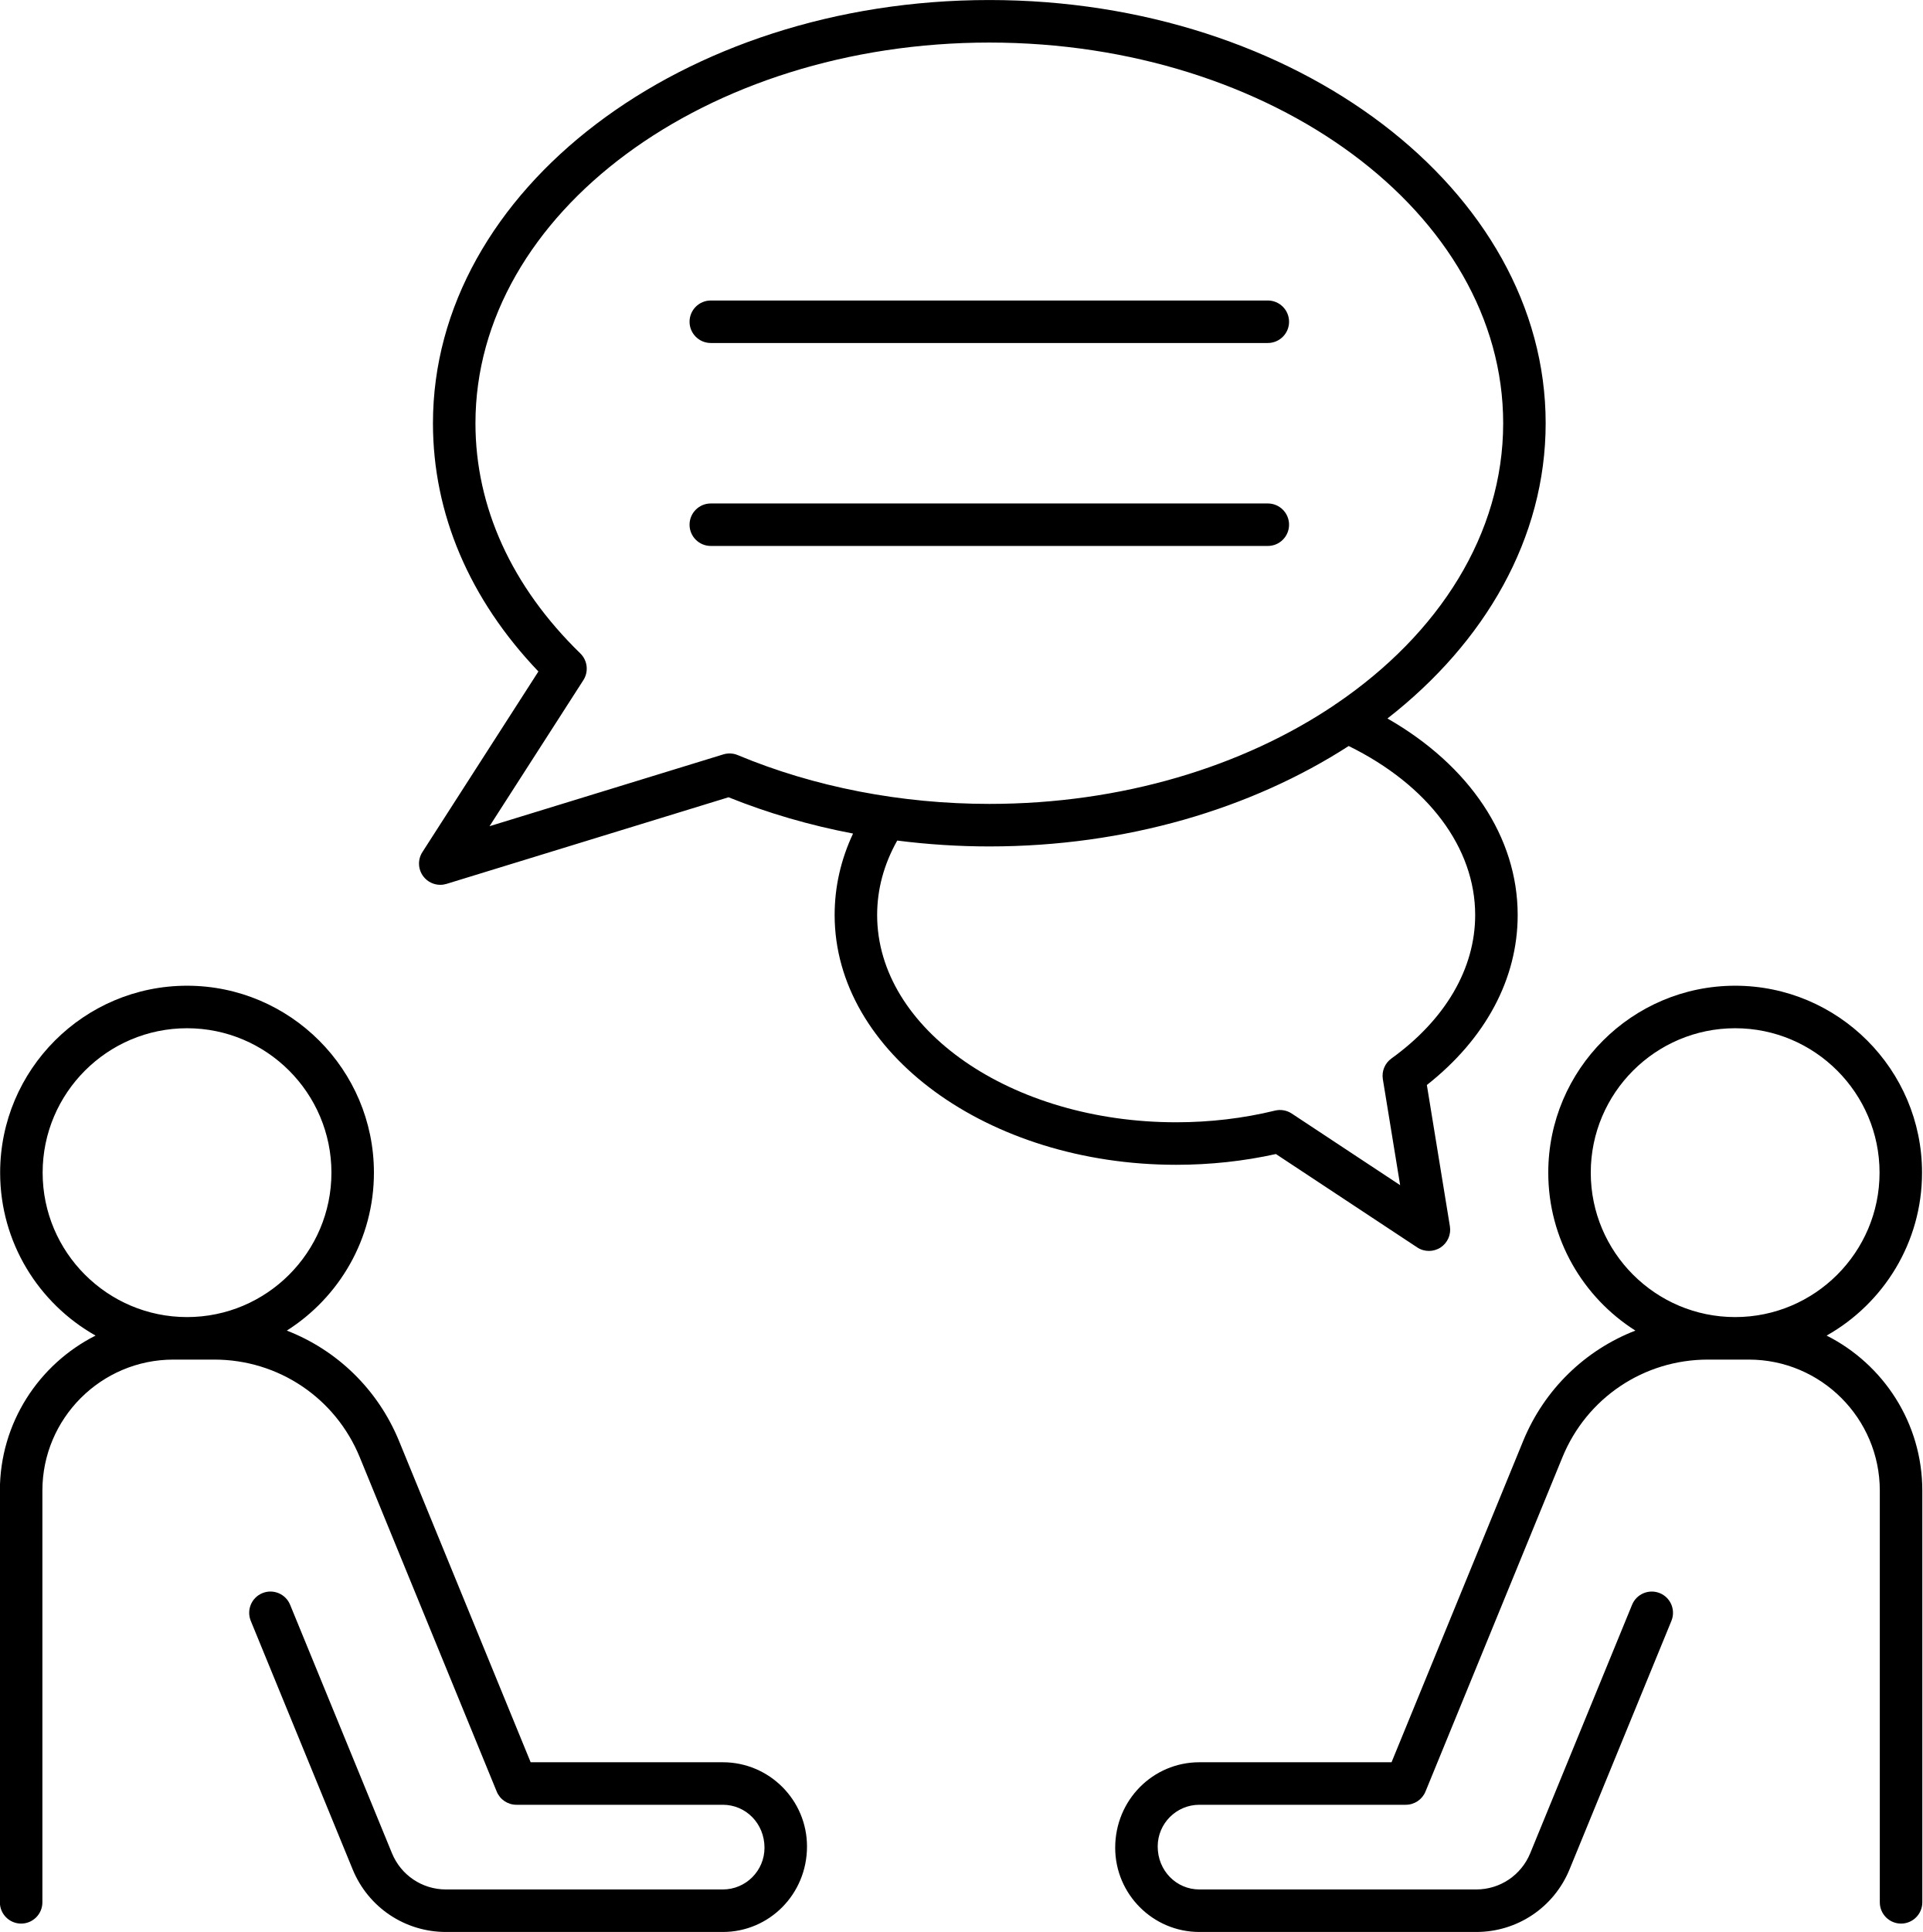
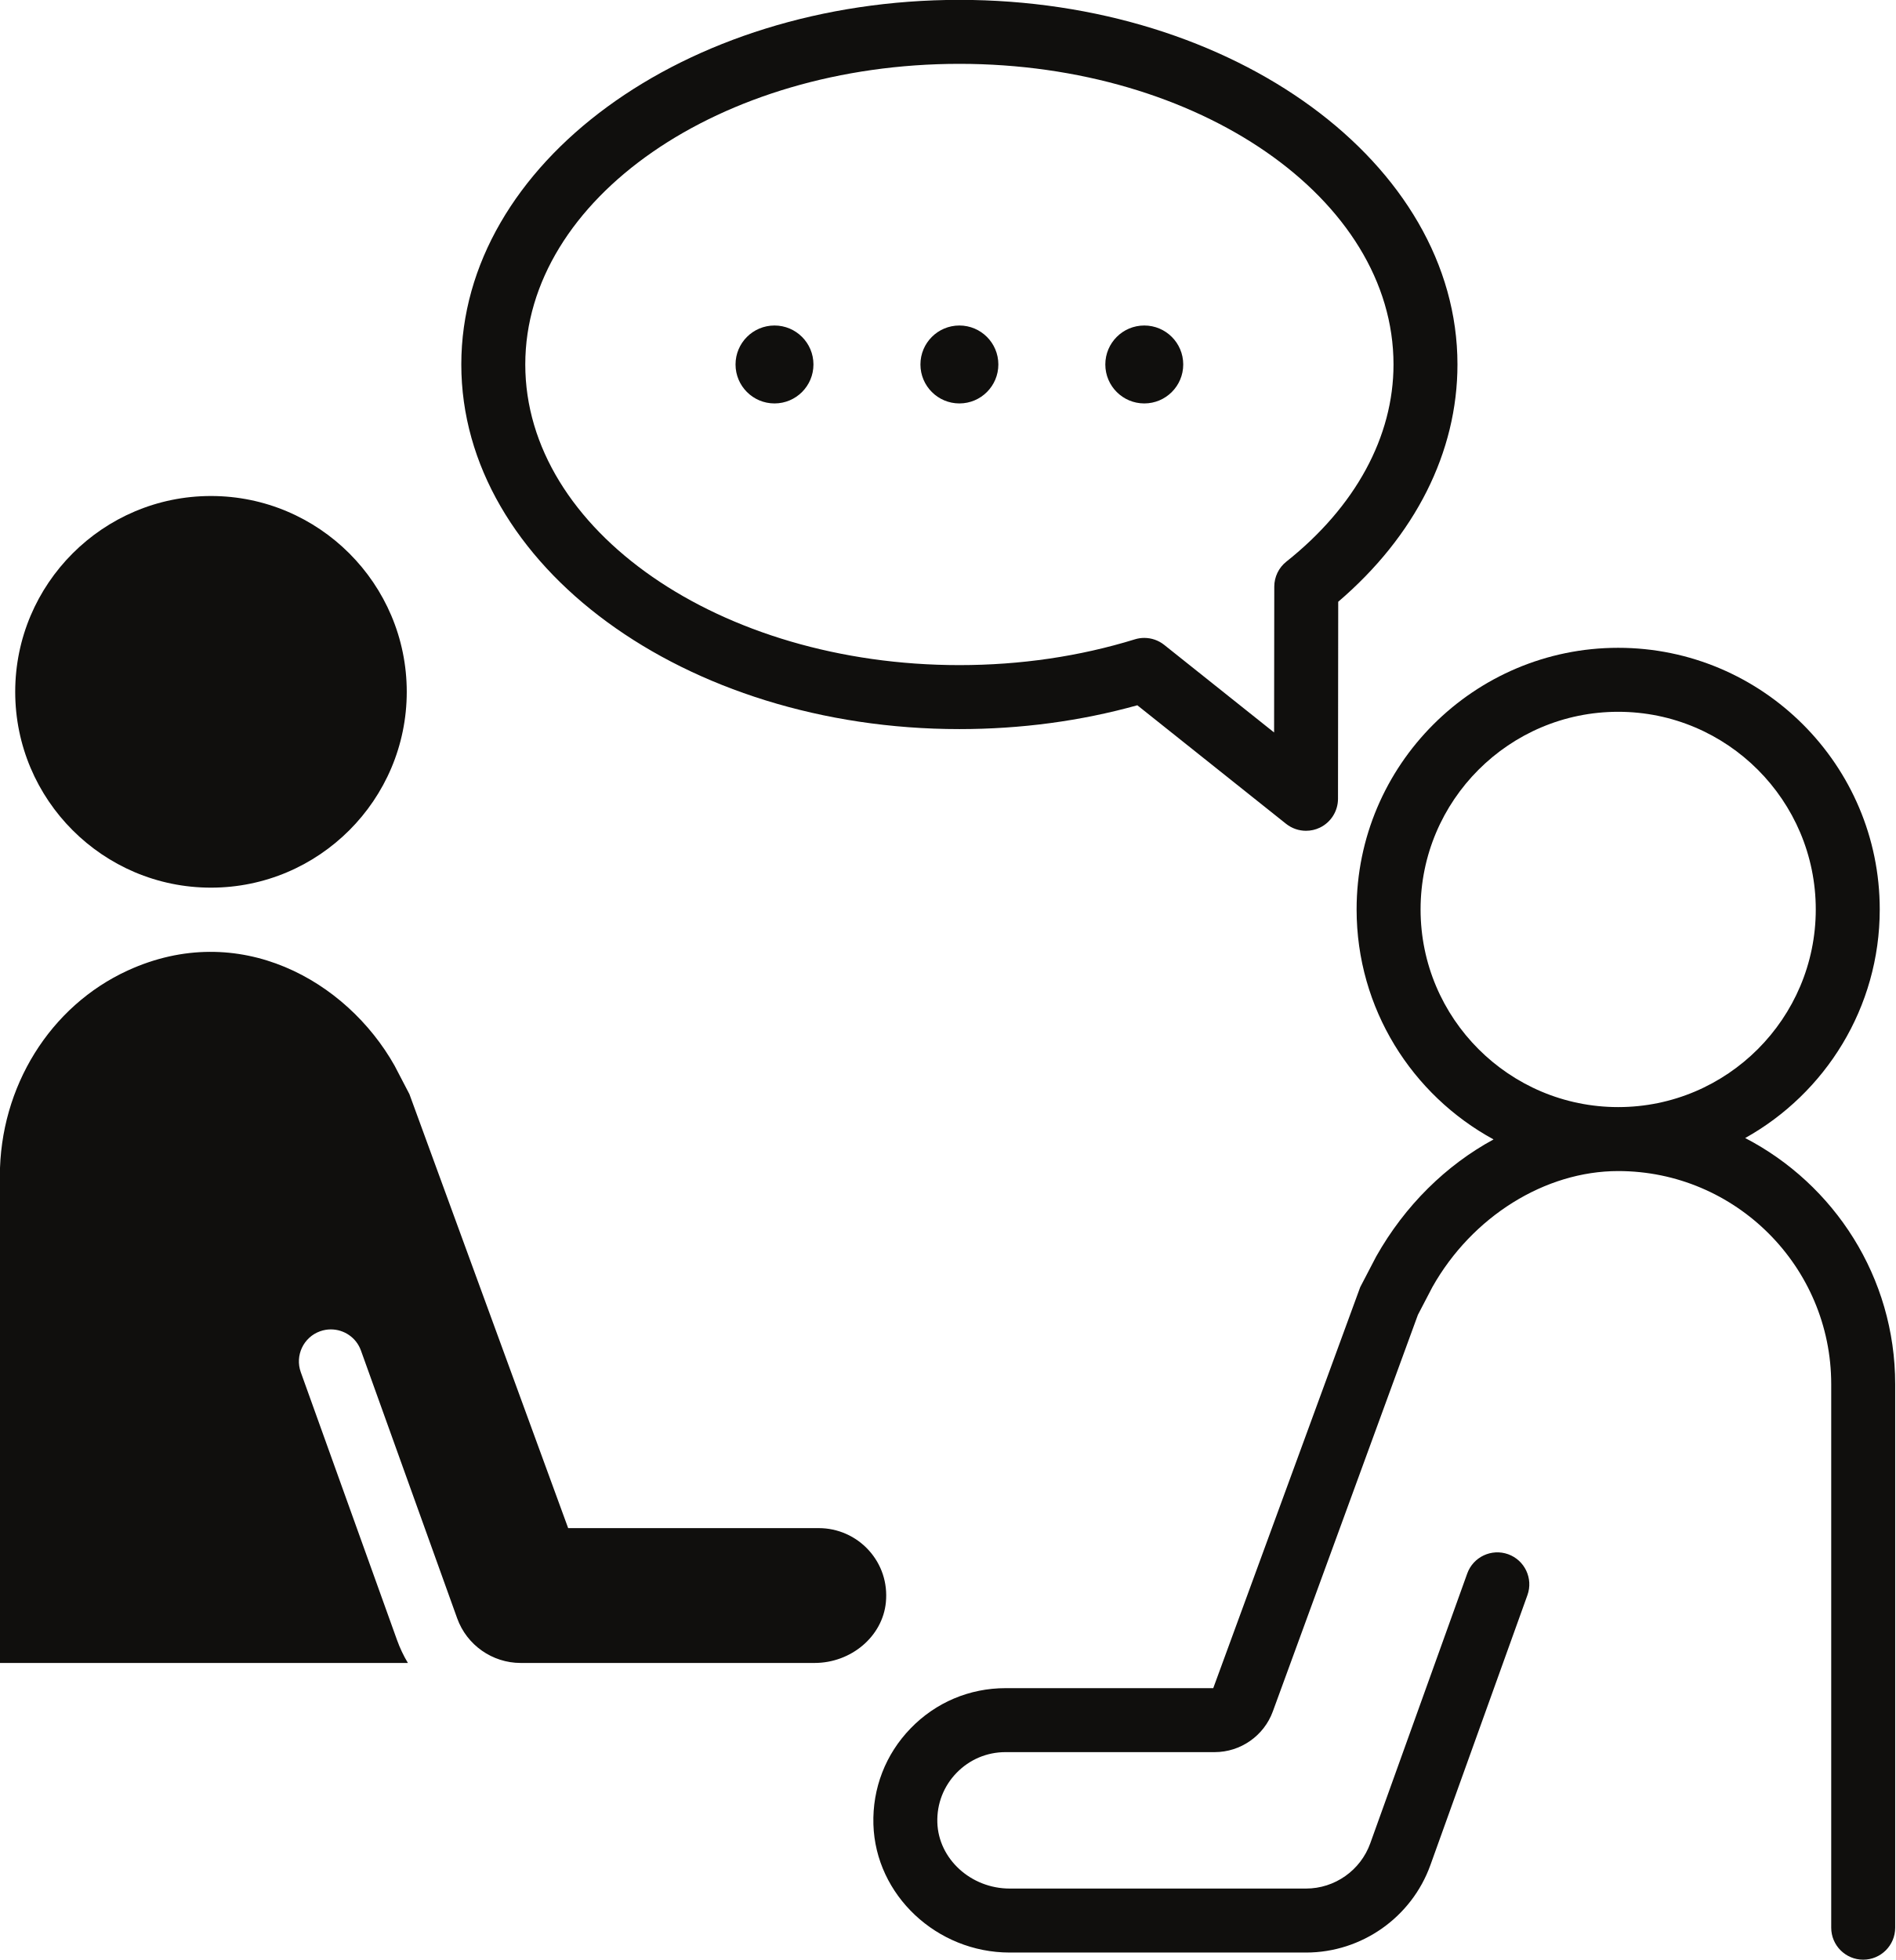
- <svg xmlns="http://www.w3.org/2000/svg" width="413.3" height="415.2" viewBox="49.4 48.4 413.3 415.2" overflow="hidden">
-   <style>
- .MsftOfcThm_Text1_Fill_v2 {
-  fill:#000000; 
- }
- </style>
-   <g id="change1_1" fill="#100F0D">
-     <path d="M202.195 122.113 321.934 122.113C324.453 122.113 326.5 120.07 326.5 117.547 326.5 115.023 324.453 112.98 321.934 112.98L202.195 112.98C199.676 112.98 197.629 115.023 197.629 117.547 197.629 120.07 199.676 122.113 202.195 122.113" class="MsftOfcThm_Text1_Fill_v2" stroke-width="1" fill="#000000" />
-     <path d="M326.5 161.164C326.5 158.641 324.453 156.598 321.934 156.598L202.195 156.598C199.676 156.598 197.629 158.641 197.629 161.164 197.629 163.688 199.676 165.73 202.195 165.73L321.934 165.73C324.453 165.73 326.5 163.688 326.5 161.164" class="MsftOfcThm_Text1_Fill_v2" stroke-width="1" fill="#000000" />
-     <path d="M237.953 245.043C237.953 239.512 239.406 234.141 242.27 229.043 248.793 229.871 255.414 230.305 262.066 230.305 291.492 230.305 318.465 222.176 339.32 208.723 356.391 217.125 366.508 230.566 366.508 245.043 366.508 256.555 360.109 267.508 348.496 275.883 347.094 276.895 346.383 278.613 346.66 280.324L350.379 303.102 327.07 287.703C326.012 287.008 324.699 286.773 323.469 287.078 316.656 288.742 309.512 289.586 302.23 289.586 266.789 289.586 237.953 269.602 237.953 245.043ZM204.891 210.523 154.633 225.957 174.805 194.566C175.977 192.738 175.699 190.336 174.145 188.82 159.398 174.477 151.605 157.371 151.605 139.355 151.605 94.246 201.156 57.547 262.066 57.547 322.973 57.547 372.527 94.246 372.527 139.355 372.527 163.156 358.73 184.609 336.754 199.574 336.551 199.691 336.355 199.824 336.172 199.973 316.559 213.137 290.555 221.164 262.066 221.164 243.113 221.164 224.418 217.539 207.988 210.676 207.008 210.266 205.91 210.215 204.891 210.523ZM323.672 296.41 354.051 316.48C354.812 316.984 355.691 317.234 356.566 317.234 357.43 317.234 358.293 316.992 359.051 316.504 360.574 315.516 361.367 313.723 361.074 311.934L356.121 281.574C368.734 271.645 375.645 258.766 375.645 245.043 375.645 228.301 365.312 212.914 347.652 202.809 368.684 186.41 381.66 164.016 381.66 139.355 381.66 89.207 328.012 48.406 262.066 48.406 196.117 48.406 142.469 89.207 142.469 139.355 142.469 158.773 150.289 177.148 165.137 192.707L140.199 231.52C139.16 233.133 139.242 235.219 140.402 236.746 141.281 237.906 142.641 238.555 144.043 238.555 144.488 238.555 144.941 238.488 145.383 238.355L206.008 219.738C214.477 223.152 223.477 225.766 232.773 227.539 230.148 233.133 228.816 238.992 228.816 245.043 228.816 274.645 261.75 298.723 302.23 298.723 309.551 298.723 316.75 297.945 323.672 296.41" class="MsftOfcThm_Text1_Fill_v2" stroke-width="1" fill="#000000" />
-     <path d="M58.566 300.414C58.566 283.301 72.492 269.375 89.606 269.375 106.723 269.375 120.645 283.301 120.645 300.414 120.645 317.527 106.723 331.449 89.606 331.449 72.492 331.449 58.566 317.527 58.566 300.414ZM204.777 427.121 163.469 427.121 135.184 358.094C130.617 346.953 121.809 338.527 111.055 334.355 122.297 327.227 129.781 314.68 129.781 300.414 129.781 278.262 111.758 260.238 89.606 260.238 67.453 260.238 49.43 278.262 49.43 300.414 49.43 315.426 57.715 328.531 69.945 335.426 57.758 341.57 49.375 354.195 49.375 368.75L49.375 457.227C49.375 459.746 51.422 461.793 53.945 461.793 56.465 461.793 58.512 459.746 58.512 457.227L58.512 368.75C58.512 353.223 71.144 340.586 86.672 340.586L95.469 340.586C109.238 340.586 121.508 348.82 126.73 361.559L156.176 433.422C156.879 435.137 158.551 436.258 160.402 436.258L204.777 436.258C209.723 436.258 213.738 440.277 213.738 445.492 213.738 450.438 209.723 454.457 204.777 454.457L145.27 454.457C140.156 454.457 135.598 451.398 133.656 446.664L111.762 393.27C110.805 390.938 108.133 389.816 105.801 390.777 103.465 391.734 102.352 394.402 103.309 396.738L125.203 450.133C128.555 458.309 136.434 463.594 145.27 463.594L204.777 463.594C214.758 463.594 222.875 455.473 222.875 445.219 222.875 435.238 214.758 427.121 204.777 427.121" class="MsftOfcThm_Text1_Fill_v2" stroke-width="1" fill="#000000" />
-     <path d="M391.355 300.414C391.355 283.301 405.277 269.375 422.395 269.375 439.508 269.375 453.434 283.301 453.434 300.414 453.434 317.527 439.508 331.449 422.395 331.449 405.277 331.449 391.355 317.527 391.355 300.414ZM442.055 335.426C454.285 328.531 462.566 315.426 462.566 300.414 462.566 278.262 444.547 260.238 422.395 260.238 400.242 260.238 382.219 278.262 382.219 300.414 382.219 314.68 389.703 327.227 400.945 334.355 390.191 338.527 381.383 346.953 376.816 358.094L348.531 427.121 307.223 427.121C297.242 427.121 289.125 435.238 289.125 445.492 289.125 455.473 297.242 463.594 307.223 463.594L366.73 463.594C375.566 463.594 383.445 458.309 386.797 450.133L408.691 396.738C409.648 394.402 408.535 391.734 406.199 390.777 403.867 389.828 401.195 390.938 400.238 393.27L378.344 446.664C376.402 451.398 371.848 454.457 366.73 454.457L307.223 454.457C302.277 454.457 298.262 450.438 298.262 445.219 298.262 440.277 302.277 436.258 307.223 436.258L351.598 436.258C353.449 436.258 355.121 435.137 355.824 433.422L385.27 361.559C390.492 348.82 402.762 340.586 416.527 340.586L425.328 340.586C440.855 340.586 453.488 353.223 453.488 368.75L453.488 457.227C453.488 459.746 455.535 461.793 458.059 461.793 460.578 461.793 462.625 459.746 462.625 457.227L462.625 368.75C462.625 354.195 454.242 341.57 442.055 335.426" class="MsftOfcThm_Text1_Fill_v2" stroke-width="1" fill="#000000" />
+ <svg xmlns="http://www.w3.org/2000/svg" contentScriptType="text/ecmascript" fill="#000000" width="414.7" zoomAndPan="magnify" contentStyleType="text/css" viewBox="48.7 41.7 414.7 428.7" height="428.7" preserveAspectRatio="xMidYMid meet" version="1">
+   <g fill="#100f0d" id="change1_1">
+     <path fill="inherit" d="M 359.496 240.617 C 359.496 216.777 378.891 197.387 402.73 197.387 C 426.562 197.387 445.957 216.777 445.957 240.617 C 445.957 264.453 426.562 283.848 402.73 283.848 C 378.891 283.848 359.496 264.453 359.496 240.617 Z M 430.512 290.617 C 448.055 280.832 459.953 262.09 459.953 240.617 C 459.953 209.062 434.281 183.391 402.73 183.391 C 371.172 183.391 345.5 209.062 345.5 240.617 C 345.5 262.305 357.629 281.215 375.461 290.918 C 365.082 296.559 356.086 305.352 349.785 316.523 L 346.293 323.223 L 314.137 410.941 L 268.688 410.941 C 260.801 410.941 253.43 414.059 247.938 419.723 C 242.441 425.383 239.551 432.848 239.785 440.742 C 240.246 456.195 253.625 468.77 269.609 468.77 L 334.438 468.77 C 346.598 468.77 357.531 461.082 361.645 449.637 L 382.871 390.602 C 384.18 386.965 382.293 382.957 378.656 381.648 C 375.02 380.348 371.012 382.23 369.703 385.867 L 348.48 444.902 C 346.352 450.809 340.711 454.773 334.438 454.773 L 269.609 454.773 C 261.117 454.773 254.016 448.293 253.773 440.32 C 253.648 436.242 255.145 432.387 257.977 429.469 C 260.816 426.543 264.617 424.934 268.688 424.934 L 314.449 424.934 C 320.117 424.934 325.227 421.359 327.168 416.043 L 358.91 329.289 L 362.086 323.199 C 370.77 307.793 386.727 297.84 402.73 297.84 C 428.426 297.84 449.336 318.754 449.336 344.453 L 449.336 463.332 C 449.336 467.199 452.473 470.332 456.336 470.332 C 460.199 470.332 463.332 467.199 463.332 463.332 L 463.332 344.453 C 463.332 321.047 449.984 300.711 430.512 290.617" />
+     <path fill="inherit" d="M 94.855 235.852 C 118.473 235.852 137.691 216.637 137.691 193.02 C 137.691 169.398 118.473 150.188 94.855 150.188 C 71.242 150.188 52.027 169.398 52.027 193.02 C 52.027 216.637 71.242 235.852 94.855 235.852" />
+     <path fill="inherit" d="M 238.758 380.77 C 235.965 377.695 231.988 375.938 227.844 375.938 L 173.004 375.938 L 138.273 281.016 L 135.02 274.773 C 124.488 256.102 100.973 242.824 76.648 253.973 C 59.652 261.758 48.668 279.426 48.668 298.98 L 48.668 405.43 L 137.941 405.43 C 136.996 403.859 136.195 402.18 135.562 400.414 L 114.508 341.836 C 113.199 338.203 115.086 334.191 118.719 332.887 C 119.504 332.605 120.301 332.473 121.09 332.473 C 123.961 332.473 126.648 334.246 127.672 337.105 L 148.727 395.676 C 150.828 401.512 156.41 405.43 162.609 405.43 L 226.902 405.43 C 234.949 405.43 241.805 399.598 242.516 392.156 C 242.922 387.926 241.586 383.883 238.758 380.77" />
+     <path fill="inherit" d="M 258.598 55.664 C 310.969 55.664 353.574 85.164 353.574 121.418 C 353.574 137.215 345.25 152.531 330.133 164.539 C 328.461 165.863 327.492 167.879 327.488 170.008 L 327.449 201.91 L 303.406 182.75 C 302.152 181.75 300.609 181.227 299.047 181.227 C 298.355 181.227 297.66 181.328 296.984 181.539 C 284.859 185.277 271.945 187.176 258.598 187.176 C 206.227 187.176 163.621 157.68 163.621 121.418 C 163.621 85.164 206.227 55.664 258.598 55.664 Z M 258.598 201.172 C 272.047 201.172 285.121 199.418 297.527 195.961 L 330.07 221.891 C 331.332 222.895 332.875 223.414 334.43 223.414 C 335.465 223.414 336.5 223.188 337.465 222.723 C 339.883 221.559 341.422 219.113 341.43 216.426 L 341.477 173.32 C 358.336 158.91 367.566 140.594 367.566 121.418 C 367.566 77.445 318.688 41.672 258.598 41.672 C 198.508 41.672 149.625 77.445 149.625 121.418 C 149.625 165.395 198.508 201.172 258.598 201.172" />
+     <path fill="inherit" d="M 218.145 129.941 C 222.852 129.941 226.668 126.125 226.668 121.418 C 226.668 116.711 222.852 112.895 218.145 112.895 C 213.438 112.895 209.621 116.711 209.621 121.418 C 209.621 126.125 213.438 129.941 218.145 129.941" />
+     <path fill="inherit" d="M 258.598 129.941 C 263.305 129.941 267.121 126.125 267.121 121.418 C 267.121 116.711 263.305 112.895 258.598 112.895 C 253.891 112.895 250.074 116.711 250.074 121.418 C 250.074 126.125 253.891 129.941 258.598 129.941" />
+     <path fill="inherit" d="M 299.047 129.941 C 303.754 129.941 307.57 126.125 307.57 121.418 C 307.57 116.711 303.754 112.895 299.047 112.895 C 294.34 112.895 290.523 116.711 290.523 121.418 C 290.523 126.125 294.34 129.941 299.047 129.941" />
  </g>
</svg>
